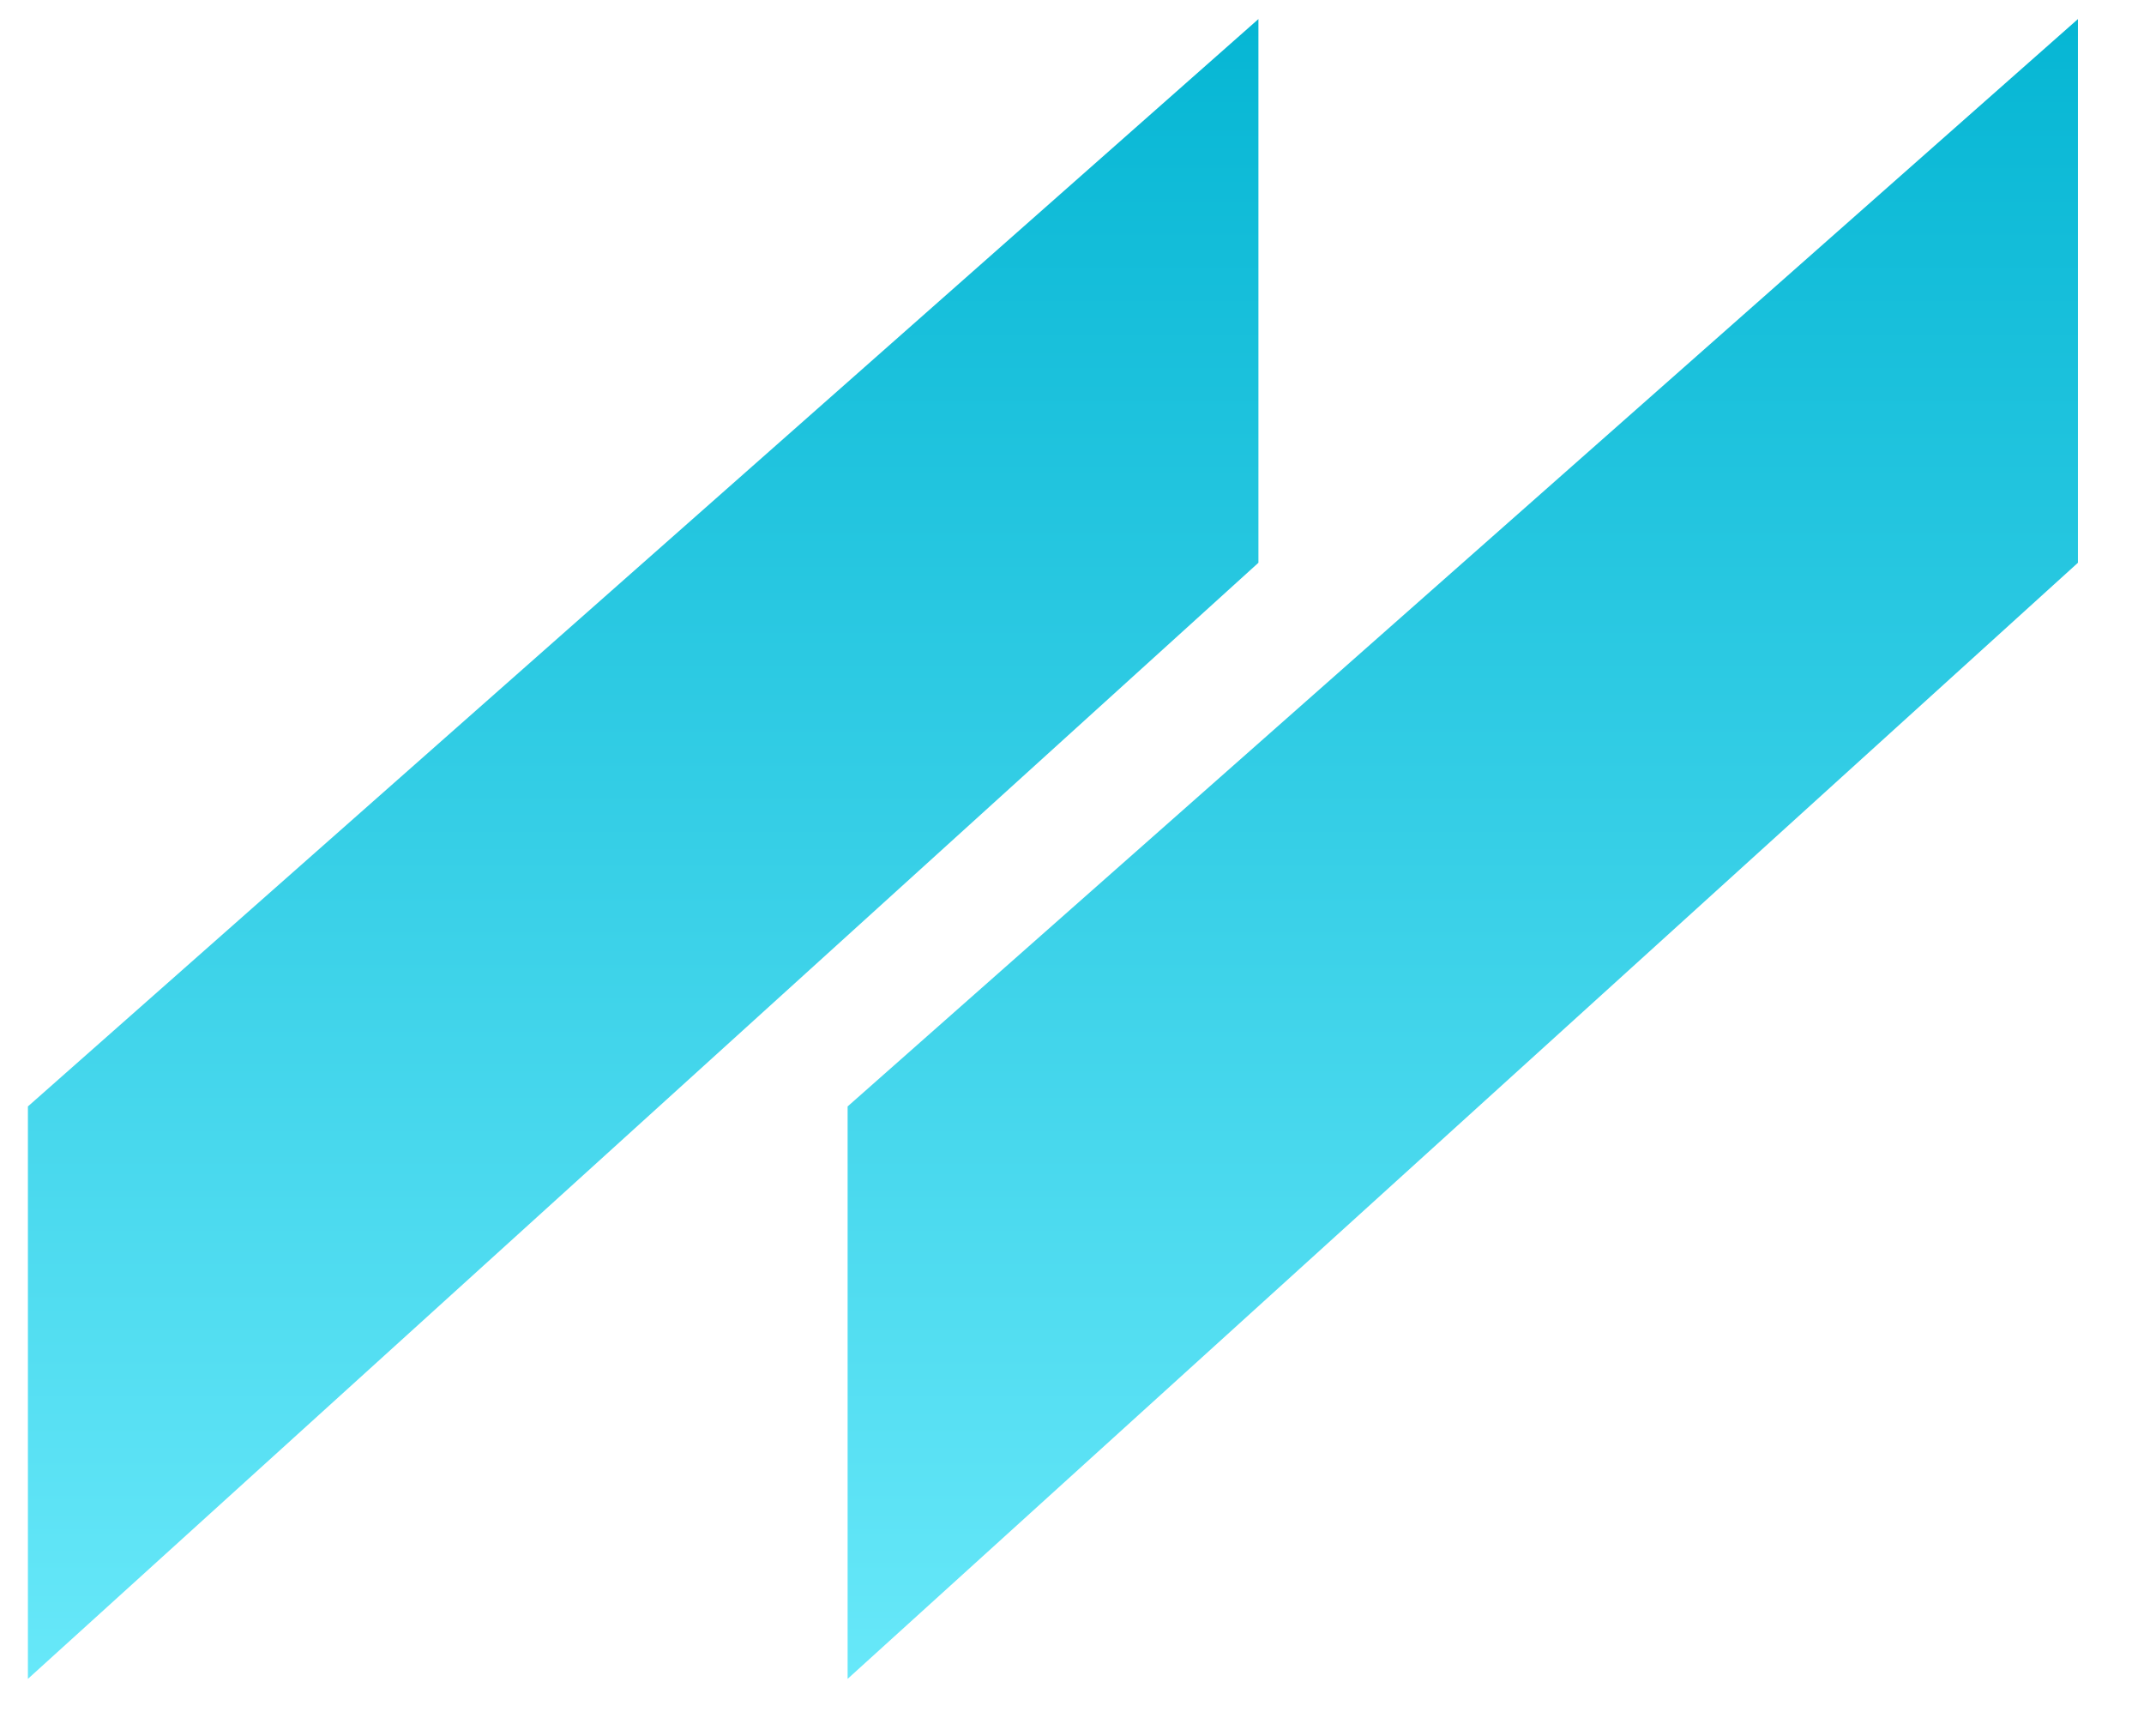
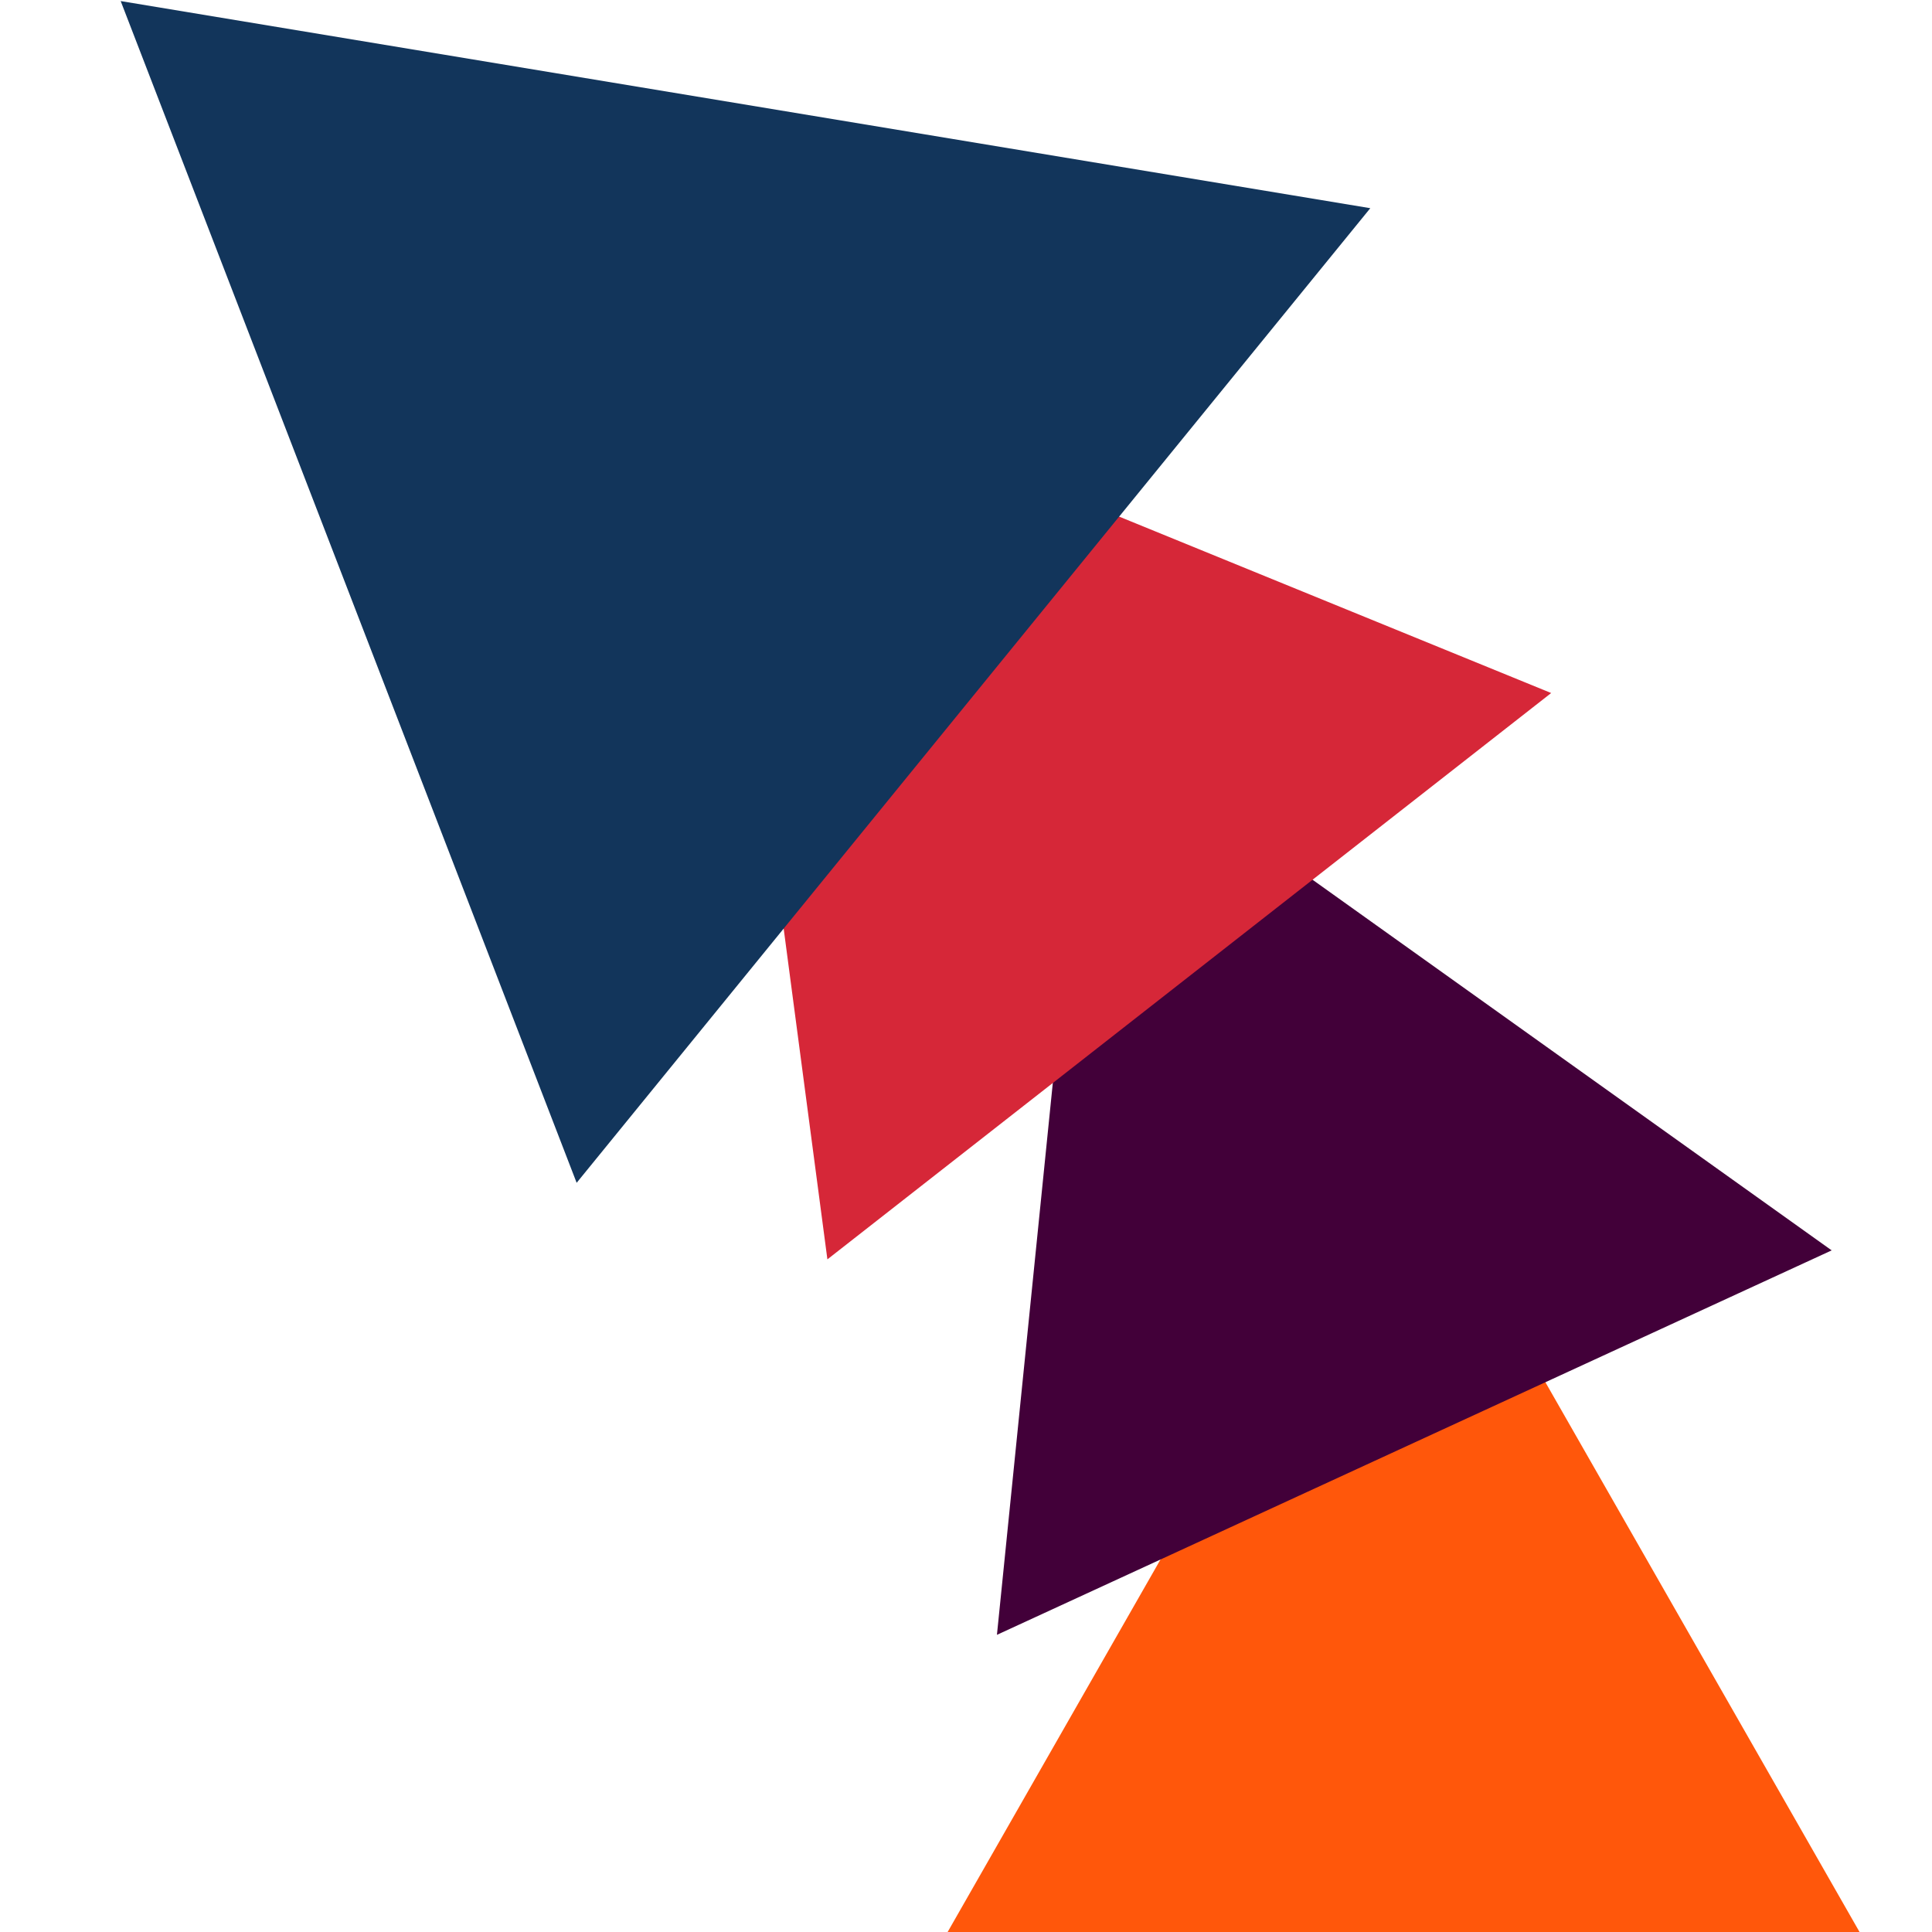
- <svg xmlns="http://www.w3.org/2000/svg" xmlns:xlink="http://www.w3.org/1999/xlink" version="1.1" preserveAspectRatio="xMidYMid meet" viewBox="344.564 330.278 111.737 91.218" width="53.87" height="43.61">
+ <svg xmlns="http://www.w3.org/2000/svg" width="80" zoomAndPan="magnify" viewBox="0 0 3000 3000" height="80" preserveAspectRatio="xMidYMid meet" version="1.0">
  <defs>
-     <path d="M453.3 331.28L453.3 359.85L388.64 418.5L388.64 388.42L453.3 331.28Z" id="aFZf6T5ED" />
-     <linearGradient id="gradientb2ThqnP5Op" gradientUnits="userSpaceOnUse" x1="420.97" y1="331.28" x2="420.97" y2="418.5">
-       <stop style="stop-color: #06b6d4;stop-opacity: 1" offset="0%" />
-       <stop style="stop-color: #67e8f9;stop-opacity: 1" offset="100%" />
-     </linearGradient>
-     <path d="M410.23 331.28L410.23 359.85L345.56 418.5L345.56 388.42L410.23 331.28Z" id="a9fehgwfM" />
-     <linearGradient id="gradientk1wNV9Ostb" gradientUnits="userSpaceOnUse" x1="377.89" y1="331.28" x2="377.89" y2="418.5">
-       <stop style="stop-color: #06b6d4;stop-opacity: 1" offset="0%" />
-       <stop style="stop-color: #67e8f9;stop-opacity: 1" offset="100%" />
-     </linearGradient>
+     <clipPath id="e5b49ccbc4">
+       <path d="M 1471.484 1760.984 L 2888 1760.984 L 2888 3000 L 1471.484 3000 Z M 1471.484 1760.984 " clip-rule="nonzero" />
+     </clipPath>
+     <clipPath id="e244b9f000">
+       <path d="M 2179.492 1760.984 L 2887.5 3000 L 1471.484 3000 Z M 2179.492 1760.984 " clip-rule="nonzero" />
+     </clipPath>
+     <clipPath id="41847bc702">
+       <path d="M 1548 1118 L 2845 1118 L 2845 2539 L 1548 2539 Z M 1548 1118 " clip-rule="nonzero" />
+     </clipPath>
+     <clipPath id="f7778579dc">
+       <path d="M 2124.262 2949.965 L 970.137 2125.961 L 1690.086 1117.578 L 2844.207 1941.582 Z M 2124.262 2949.965 " clip-rule="nonzero" />
+     </clipPath>
+     <clipPath id="1624a51429">
+       <path d="M 1548.043 2538.562 L 1691.773 1118.785 L 2844.207 1941.582 Z M 1548.043 2538.562 " clip-rule="nonzero" />
+     </clipPath>
+     <clipPath id="49938b7050">
+       <path d="M 1097 540 L 2409 540 L 2409 1956 L 1097 1956 Z M 1097 540 " clip-rule="nonzero" />
+     </clipPath>
+     <clipPath id="e7e575ad24">
+       <path d="M 1940.246 2223.195 L 627.398 1687.086 L 1095.809 540.023 L 2408.656 1076.137 Z M 1940.246 2223.195 " clip-rule="nonzero" />
+     </clipPath>
+     <clipPath id="a24c49a376">
+       <path d="M 1284.781 1955.531 L 1097.73 540.809 L 2408.656 1076.137 Z M 1284.781 1955.531 " clip-rule="nonzero" />
+     </clipPath>
+     <clipPath id="55d73371e2">
+       <path d="M 187 1 L 2128 1 L 2128 1837 L 187 1837 Z M 187 1 " clip-rule="nonzero" />
+     </clipPath>
+     <clipPath id="637b18c5e2">
+       <path d="M -428.793 758.336 L 805.387 -757.258 L 2129.586 321.07 L 895.41 1836.66 Z M -428.793 758.336 " clip-rule="nonzero" />
+     </clipPath>
+     <clipPath id="6874091927">
+       <path d="M 187.395 1.648 L 2127.781 323.285 L 895.41 1836.66 Z M 187.395 1.648 " clip-rule="nonzero" />
+     </clipPath>
  </defs>
-   <g>
-     <g>
-       <use xlink:href="#aFZf6T5ED" opacity="1" fill="url(#gradientb2ThqnP5Op)" />
+   <g clip-path="url(#e5b49ccbc4)">
+     <g clip-path="url(#e244b9f000)">
+       <path fill="#ff570b" d="M 1471.484 1760.984 L 2889.574 1760.984 L 2889.574 3000 L 1471.484 3000 Z M 1471.484 1760.984 " fill-opacity="1" fill-rule="nonzero" />
    </g>
-     <g>
-       <use xlink:href="#a9fehgwfM" opacity="1" fill="url(#gradientk1wNV9Ostb)" />
+   </g>
+   <g clip-path="url(#41847bc702)">
+     <g clip-path="url(#f7778579dc)">
+       <g clip-path="url(#1624a51429)">
+         <path fill="#420039" d="M 2124.262 2949.965 L 970.137 2125.961 L 1690.086 1117.578 L 2844.207 1941.582 Z M 2124.262 2949.965 " fill-opacity="1" fill-rule="nonzero" />
+       </g>
+     </g>
+   </g>
+   <g clip-path="url(#49938b7050)">
+     <g clip-path="url(#e7e575ad24)">
+       <g clip-path="url(#a24c49a376)">
+         <path fill="#d62738" d="M 1940.246 2223.195 L 627.398 1687.086 L 1095.812 540.023 L 2408.656 1076.137 Z M 1940.246 2223.195 " fill-opacity="1" fill-rule="nonzero" />
+       </g>
+     </g>
+   </g>
+   <g clip-path="url(#55d73371e2)">
+     <g clip-path="url(#637b18c5e2)">
+       <g clip-path="url(#6874091927)">
+         <path fill="#12355b" d="M -428.793 758.336 L 805.387 -757.258 L 2129.586 321.07 L 895.41 1836.66 Z M -428.793 758.336 " fill-opacity="1" fill-rule="nonzero" />
+       </g>
    </g>
  </g>
</svg>
